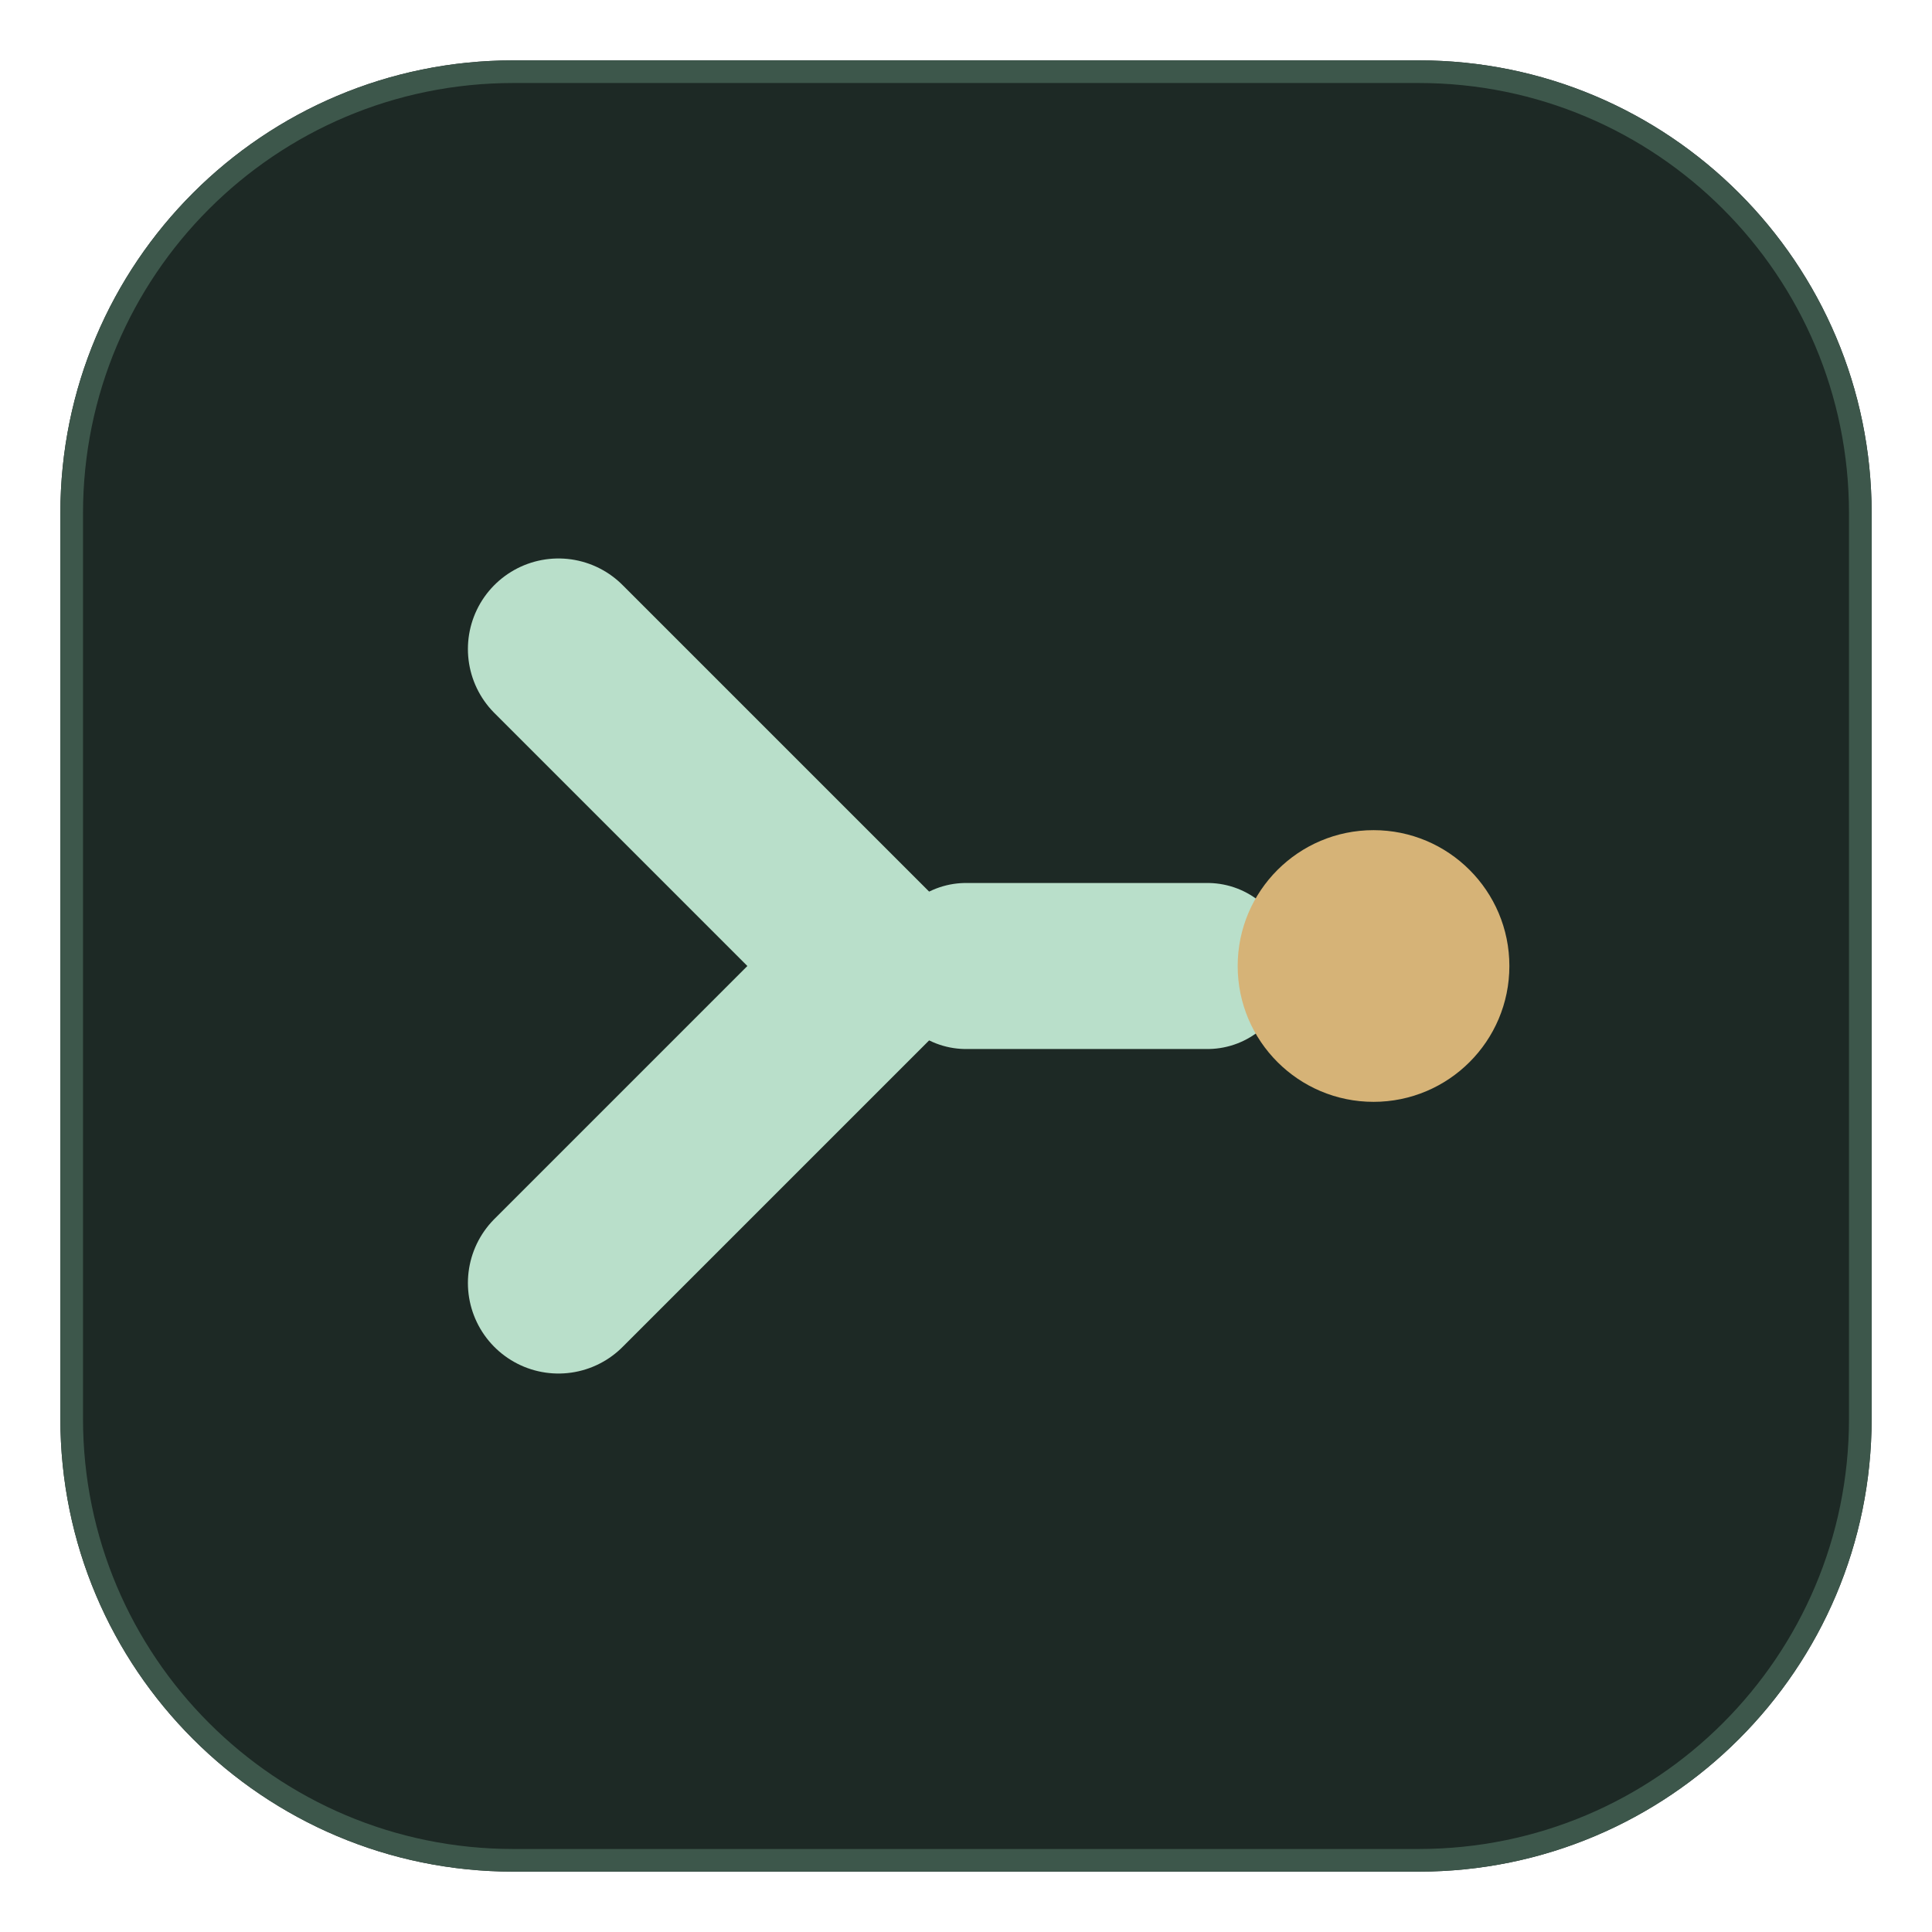
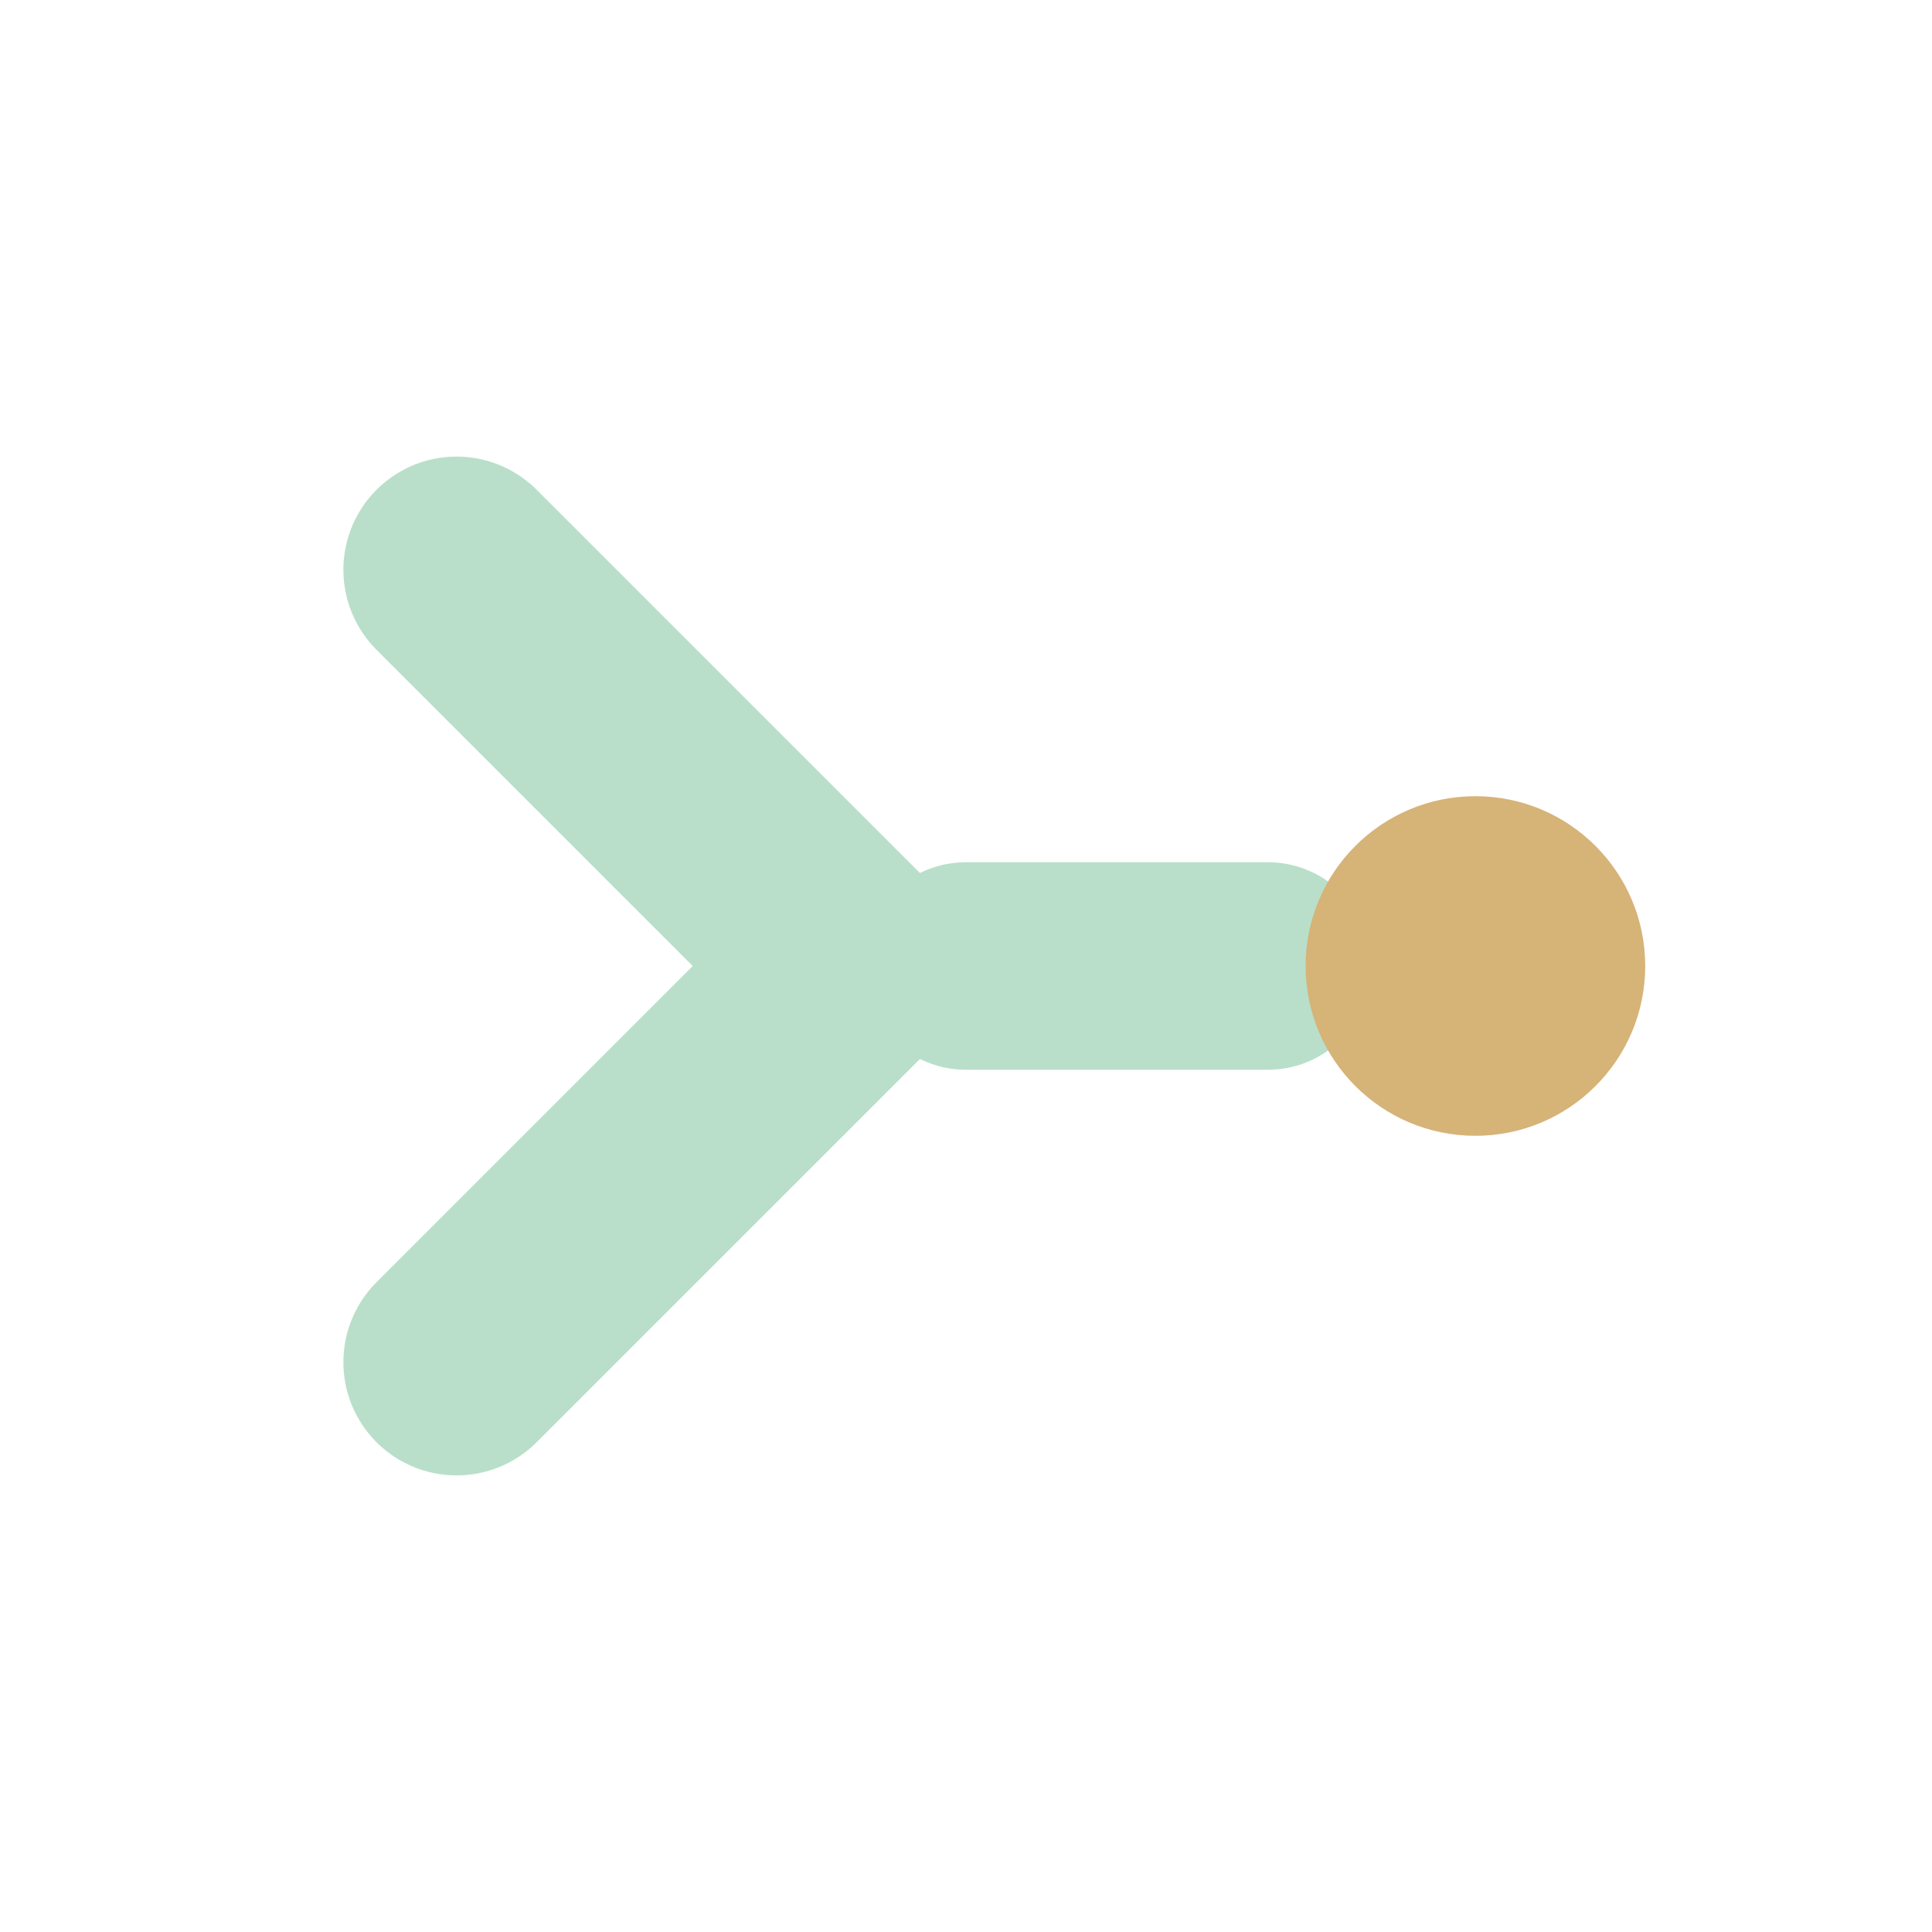
<svg xmlns="http://www.w3.org/2000/svg" viewBox="0 0 128 128" role="img" aria-labelledby="title">
-   <rect x="4" y="4" width="120" height="120" rx="30" fill="#1d2925" />
-   <rect x="4.75" y="4.75" width="118.5" height="118.5" rx="29.25" fill="none" stroke="#3d574b" stroke-width="1.5" />
-   <path d="M37 43 58 64 37 85" fill="none" stroke="#b9dfca" stroke-width="12" stroke-linecap="round" stroke-linejoin="round" />
-   <path d="M64 64h16" fill="none" stroke="#b9dfca" stroke-width="11" stroke-linecap="round" />
-   <circle cx="91" cy="64" r="9" fill="#d6b377" />
+   <g transform="translate(64 64) scale(1.25) translate(-64 -64)">
+     <path d="M37 43 58 64 37 85" fill="none" stroke="#b9dfca" stroke-width="12" stroke-linecap="round" stroke-linejoin="round" />
+     <path d="M64 64h16" fill="none" stroke="#b9dfca" stroke-width="11" stroke-linecap="round" />
+     <circle cx="91" cy="64" r="9" fill="#d6b377" />
+   </g>
</svg>
